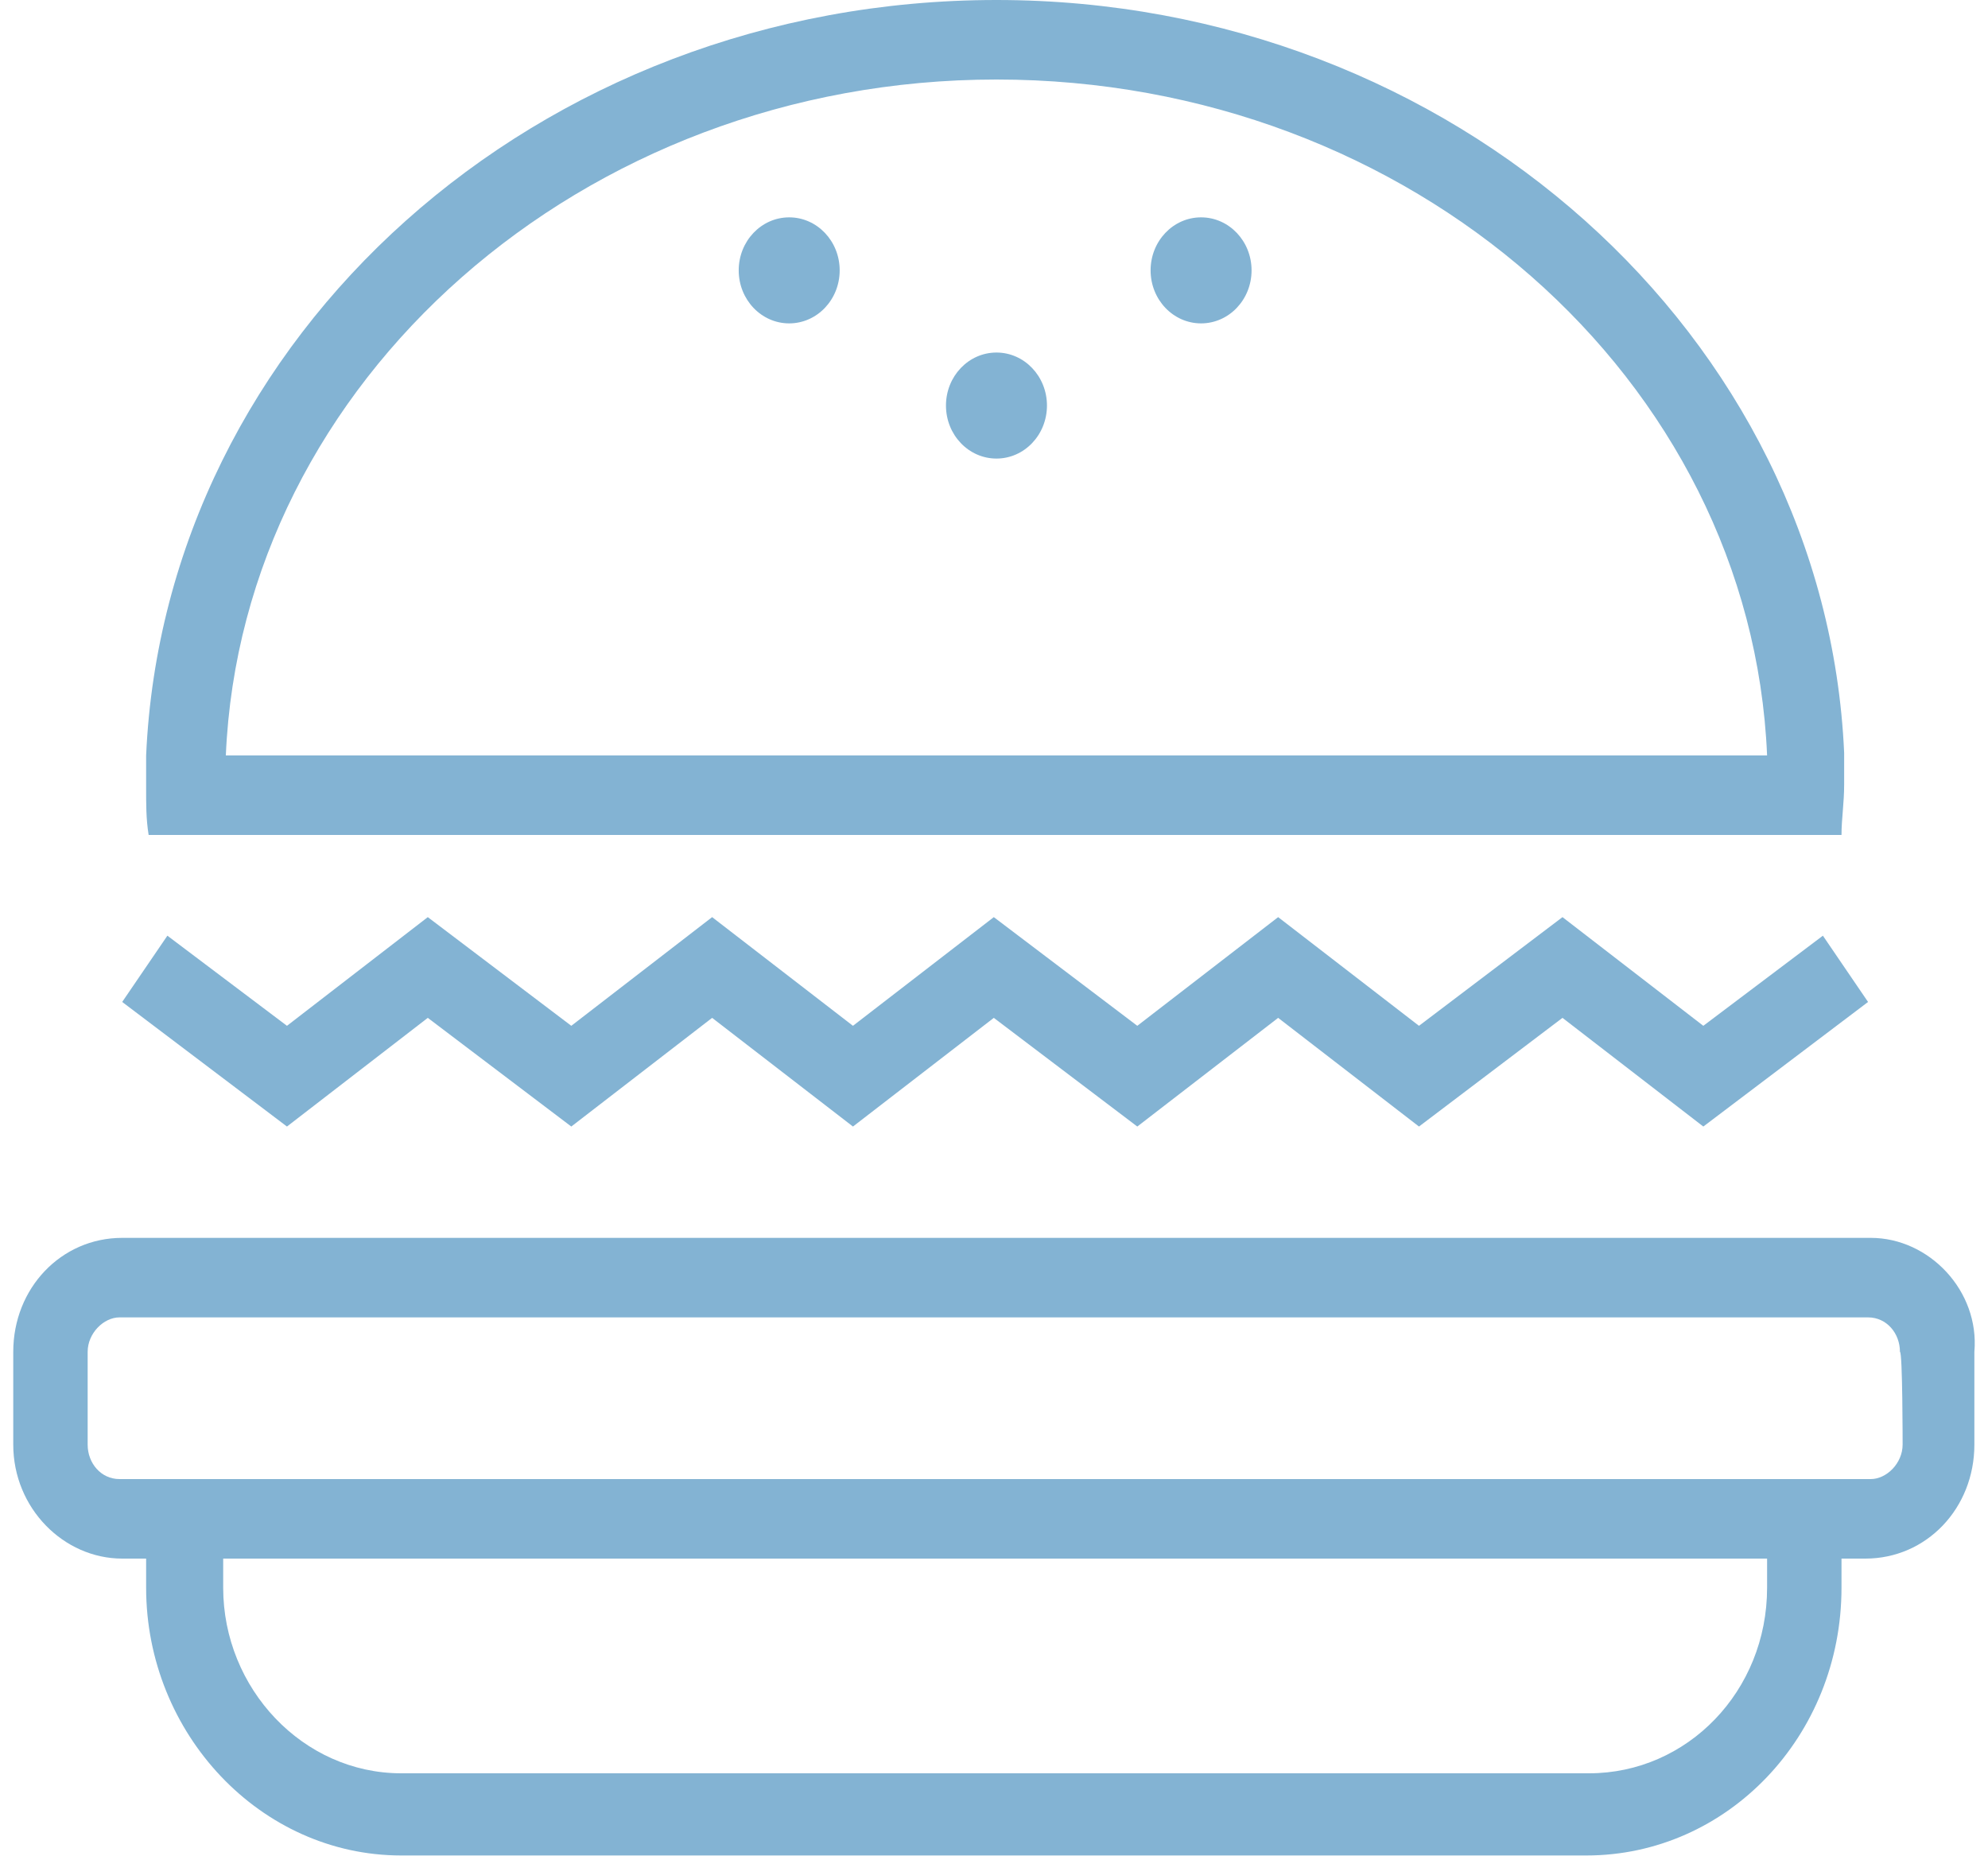
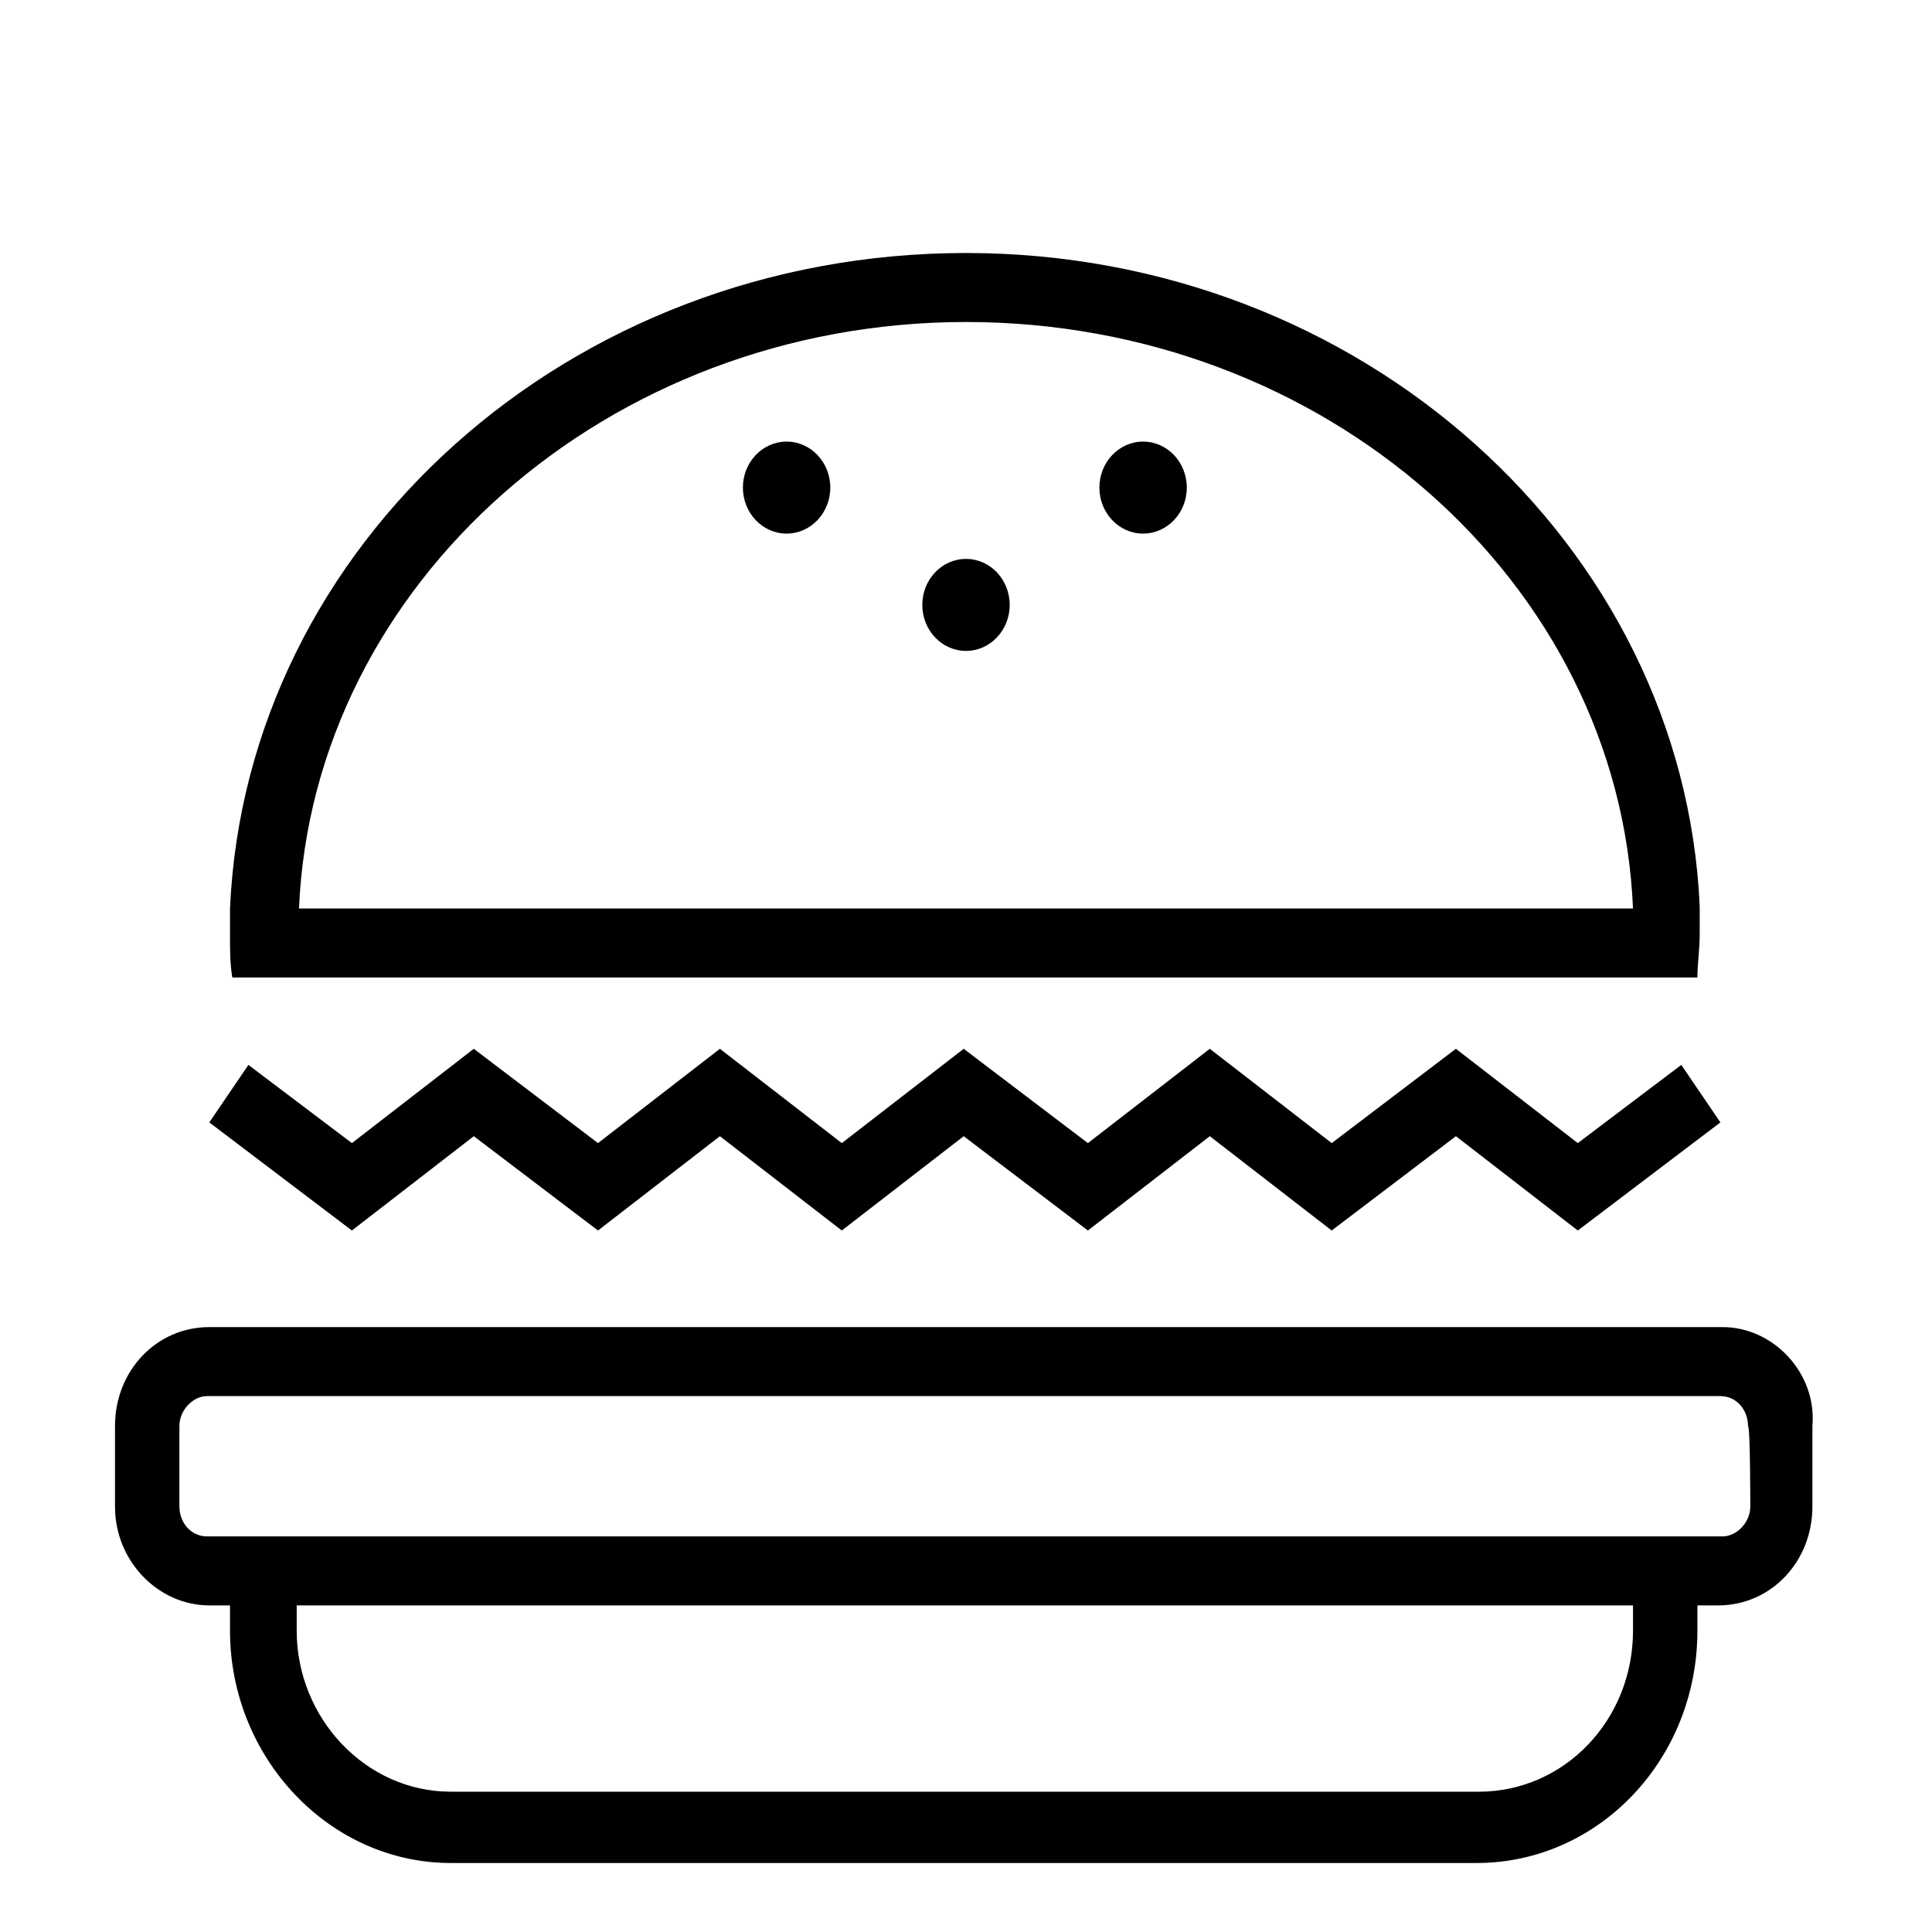
- <svg xmlns="http://www.w3.org/2000/svg" width="75" height="70" viewBox="0 0 75 70" fill="none">
-   <path d="M70.576 46.7H4.61C2.305 46.7 0.5 48.6 0.5 51V54.5C0.5 56.9 2.405 58.8 4.61 58.8H5.513V59.9C5.513 65.4 9.823 70 15.137 70H59.849C65.162 70 69.473 65.5 69.473 59.9V58.8H70.375C72.681 58.8 74.486 56.9 74.486 54.5V51C74.686 48.7 72.781 46.7 70.576 46.7ZM66.666 59.9C66.666 63.8 63.658 66.9 59.949 66.9H15.137C11.427 66.9 8.42 63.7 8.42 59.9V58.8H66.666V59.9ZM71.779 54.5C71.779 55.2 71.177 55.8 70.576 55.8H4.51C3.808 55.8 3.307 55.2 3.307 54.5V51C3.307 50.3 3.909 49.7 4.51 49.7H70.475C71.177 49.7 71.678 50.3 71.678 51C71.779 51 71.779 54.5 71.779 54.5Z" fill="#83B3D3" />
-   <path d="M16.139 38.4L21.553 42.5L26.866 38.4L32.179 42.5L37.493 38.4L42.906 42.5L48.22 38.4L53.533 42.5L58.947 38.4L64.26 42.5L70.475 37.8L68.771 35.3L64.26 38.7L58.947 34.6L53.533 38.7L48.22 34.6L42.906 38.7L37.493 34.6L32.179 38.7L26.866 34.6L21.553 38.7L16.139 34.6L10.826 38.7L6.315 35.3L4.61 37.8L10.826 42.5L16.139 38.4Z" fill="#83B3D3" />
-   <path d="M8.52 31.5H69.473C69.473 30.9 69.573 30.3 69.573 29.6C69.573 29.2 69.573 28.8 69.573 28.4C68.871 12.7 54.836 0 37.593 0C20.25 0 6.214 12.7 5.513 28.5C5.513 28.9 5.513 29.3 5.513 29.7C5.513 30.3 5.508 30.9 5.608 31.5H8.52ZM37.593 3C53.232 3 66.064 14.3 66.666 28.5H8.52C9.122 14.4 21.954 3 37.593 3Z" fill="#83B3D3" />
-   <path d="M37.593 17.3C38.645 17.3 39.498 16.405 39.498 15.3C39.498 14.195 38.645 13.3 37.593 13.3C36.541 13.3 35.688 14.195 35.688 15.3C35.688 16.405 36.541 17.3 37.593 17.3Z" fill="#83B3D3" />
-   <path d="M29.773 12.2C30.825 12.2 31.678 11.305 31.678 10.2C31.678 9.095 30.825 8.2 29.773 8.2C28.721 8.2 27.869 9.095 27.869 10.2C27.869 11.305 28.721 12.2 29.773 12.2Z" fill="#83B3D3" />
-   <path d="M45.312 12.2C46.364 12.2 47.217 11.305 47.217 10.2C47.217 9.095 46.364 8.2 45.312 8.2C44.26 8.2 43.408 9.095 43.408 10.2C43.408 11.305 44.26 12.2 45.312 12.2Z" fill="#83B3D3" />
+ <svg xmlns="http://www.w3.org/2000/svg" width="84" height="84" viewBox="0 0 84 84" fill="none">
+   <path d="M74.9 57.7H64.3H19.6H9.1C6.8 57.7 5 59.6 5 62V65.5C5 67.9 6.9 69.8 9.1 69.8H10V70.9C10 76.4 14.3 81 19.6 81H64.2C69.5 81 73.8 76.5 73.8 70.9V69.8H74.7C77 69.8 78.8 67.9 78.8 65.5V62C79 59.7 77.1 57.7 74.9 57.7ZM71 70.9C71 74.8 68 77.9 64.3 77.9H19.6C15.9 77.9 12.9 74.7 12.9 70.9V69.8H71V70.9ZM76.1 65.5C76.1 66.2 75.5 66.8 74.9 66.8H73.9H71H13H10H9C8.3 66.8 7.8 66.2 7.8 65.5V62C7.8 61.3 8.4 60.7 9 60.7H12.7H19.6H64.2H71.1H74.8C75.5 60.7 76 61.3 76 62C76.1 62 76.1 65.5 76.1 65.5Z" fill="black" />
+   <path d="M20.6 49.4L26 53.5L31.3 49.4L36.6 53.5L41.9 49.4L47.3 53.5L52.6 49.4L57.9 53.5L63.3 49.4L68.6 53.5L74.8 48.8L73.1 46.3L68.6 49.7L63.3 45.6L57.9 49.7L52.6 45.6L47.3 49.7L41.9 45.6L36.6 49.7L31.3 45.6L26 49.7L20.6 45.6L15.3 49.7L10.8 46.3L9.1 48.8L15.3 53.5L20.6 49.4Z" fill="black" />
+   <path d="M13 42.5H70.9H73.8C73.8 41.9 73.9 41.3 73.9 40.6C73.9 40.2 73.9 39.8 73.9 39.4C73.2 23.7 59.2 11 42 11C24.7 11 10.7 23.7 10 39.5C10 39.9 10 40.3 10 40.7C10 41.3 10 41.9 10.1 42.5H13ZM42 14C57.6 14 70.4 25.3 71 39.5H13C13.6 25.4 26.4 14 42 14Z" fill="black" />
+   <path d="M42 28.3C43.049 28.3 43.9 27.405 43.9 26.3C43.9 25.195 43.049 24.3 42 24.3C40.951 24.3 40.1 25.195 40.1 26.3C40.1 27.405 40.951 28.3 42 28.3Z" fill="black" />
+   <path d="M34.2 23.2C35.249 23.2 36.1 22.305 36.1 21.2C36.1 20.095 35.249 19.2 34.2 19.2C33.151 19.2 32.3 20.095 32.3 21.2C32.3 22.305 33.151 23.2 34.2 23.2Z" fill="black" />
+   <path d="M49.7 23.2C50.749 23.2 51.6 22.305 51.6 21.2C51.6 20.095 50.749 19.2 49.7 19.2C48.651 19.2 47.8 20.095 47.8 21.2C47.8 22.305 48.651 23.2 49.7 23.2Z" fill="black" />
</svg>
